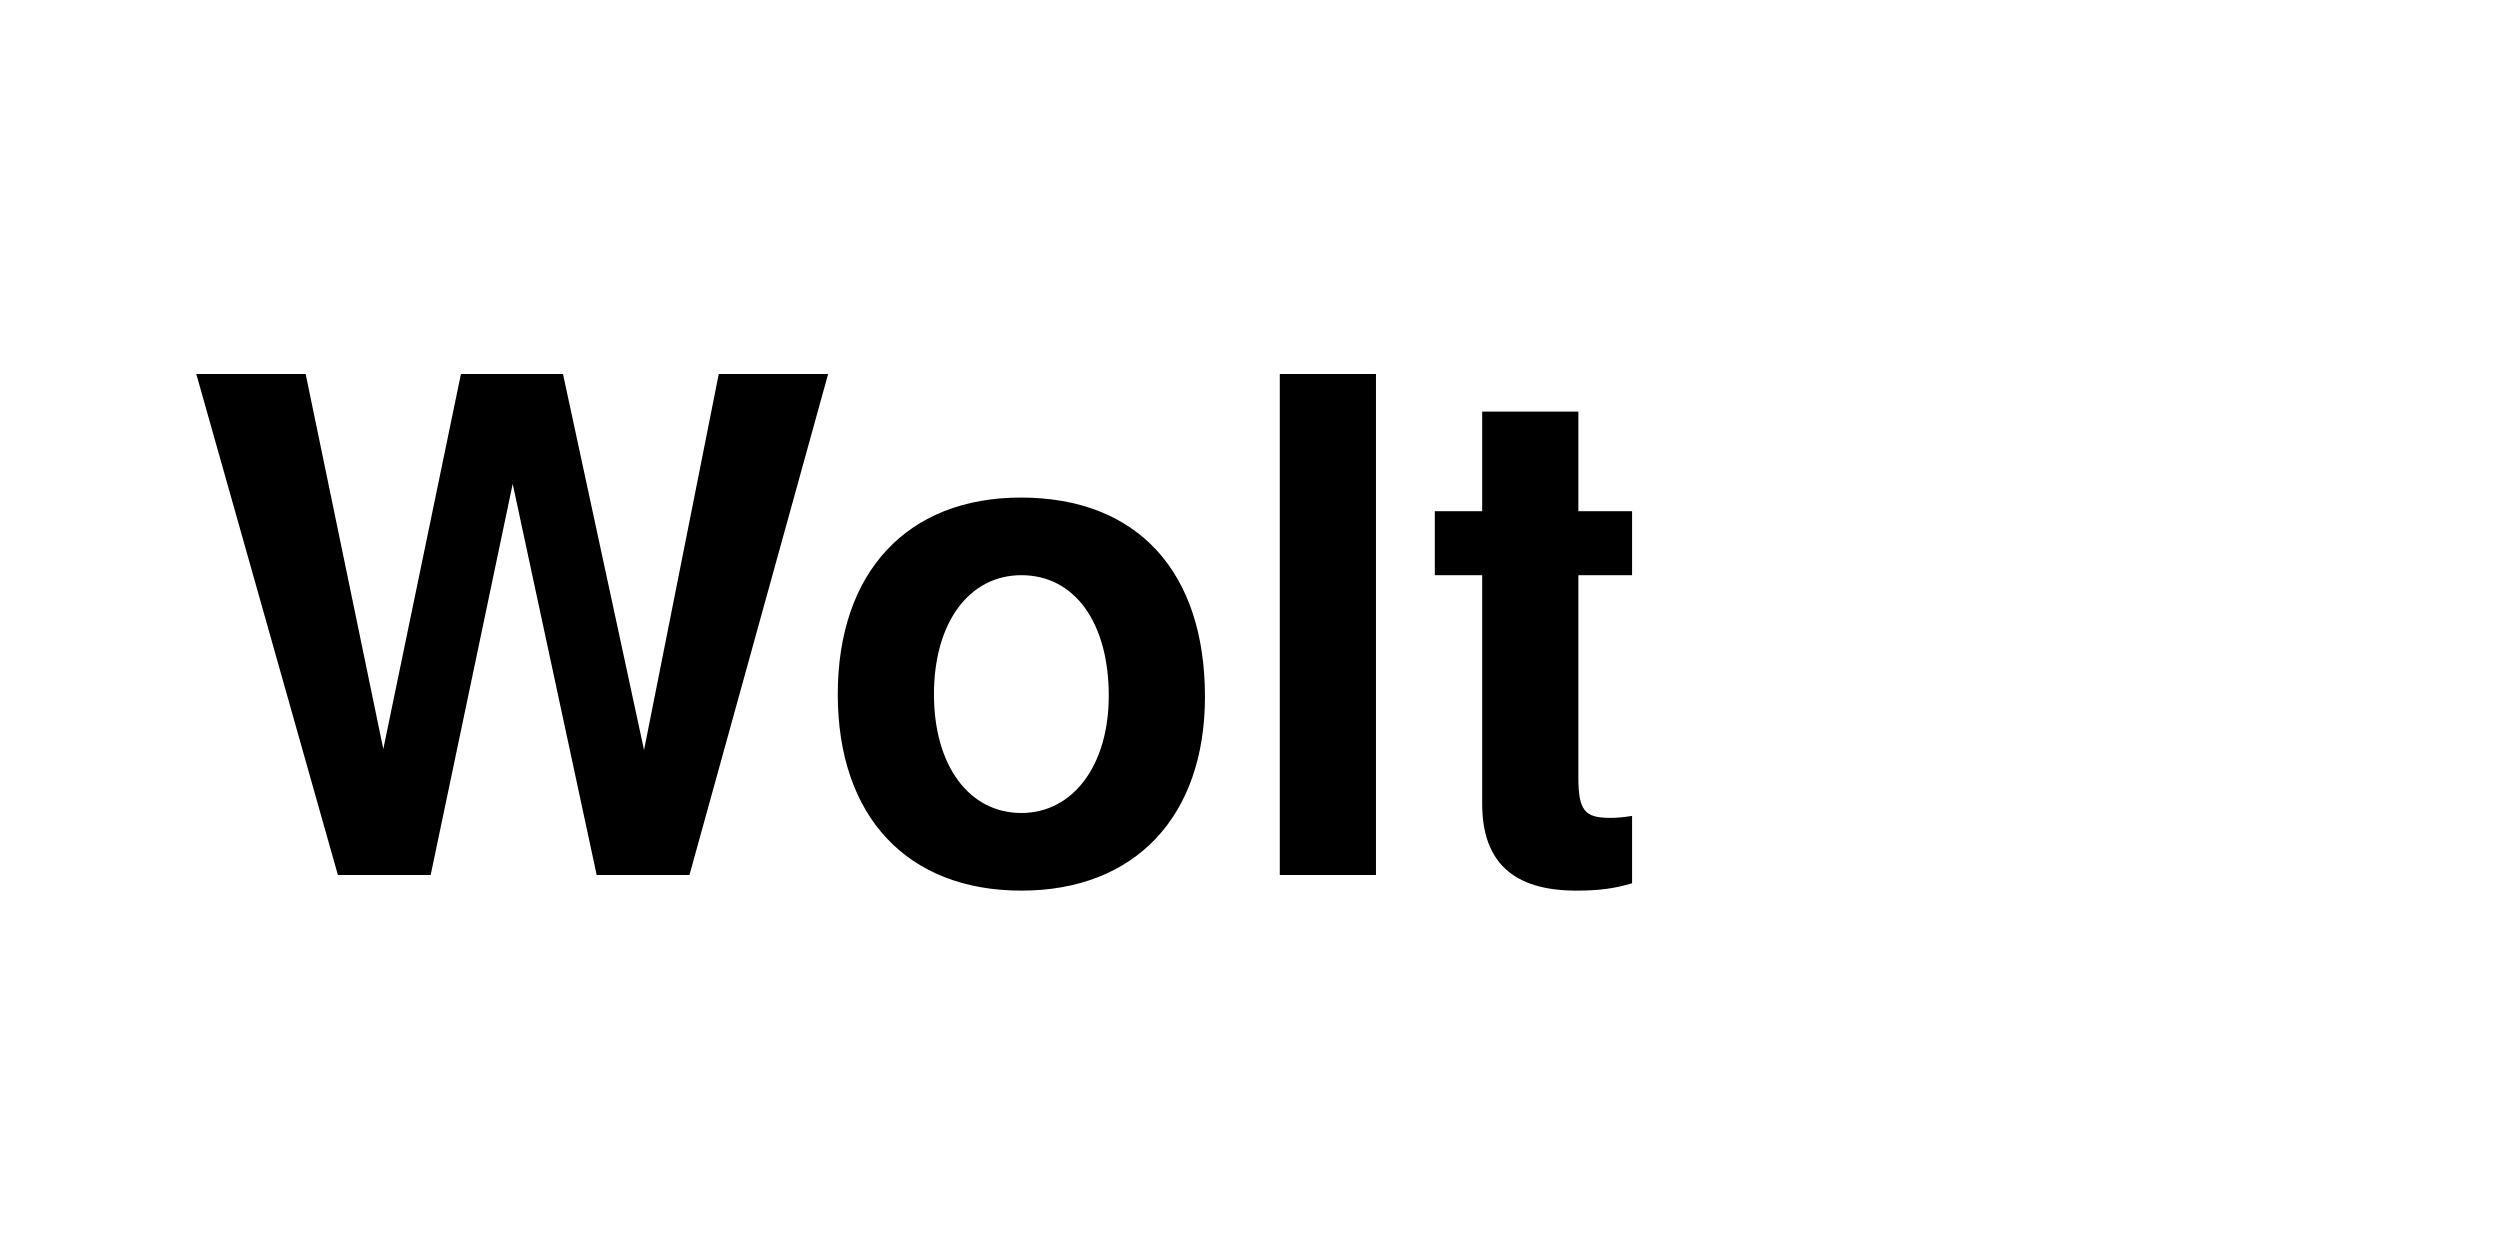
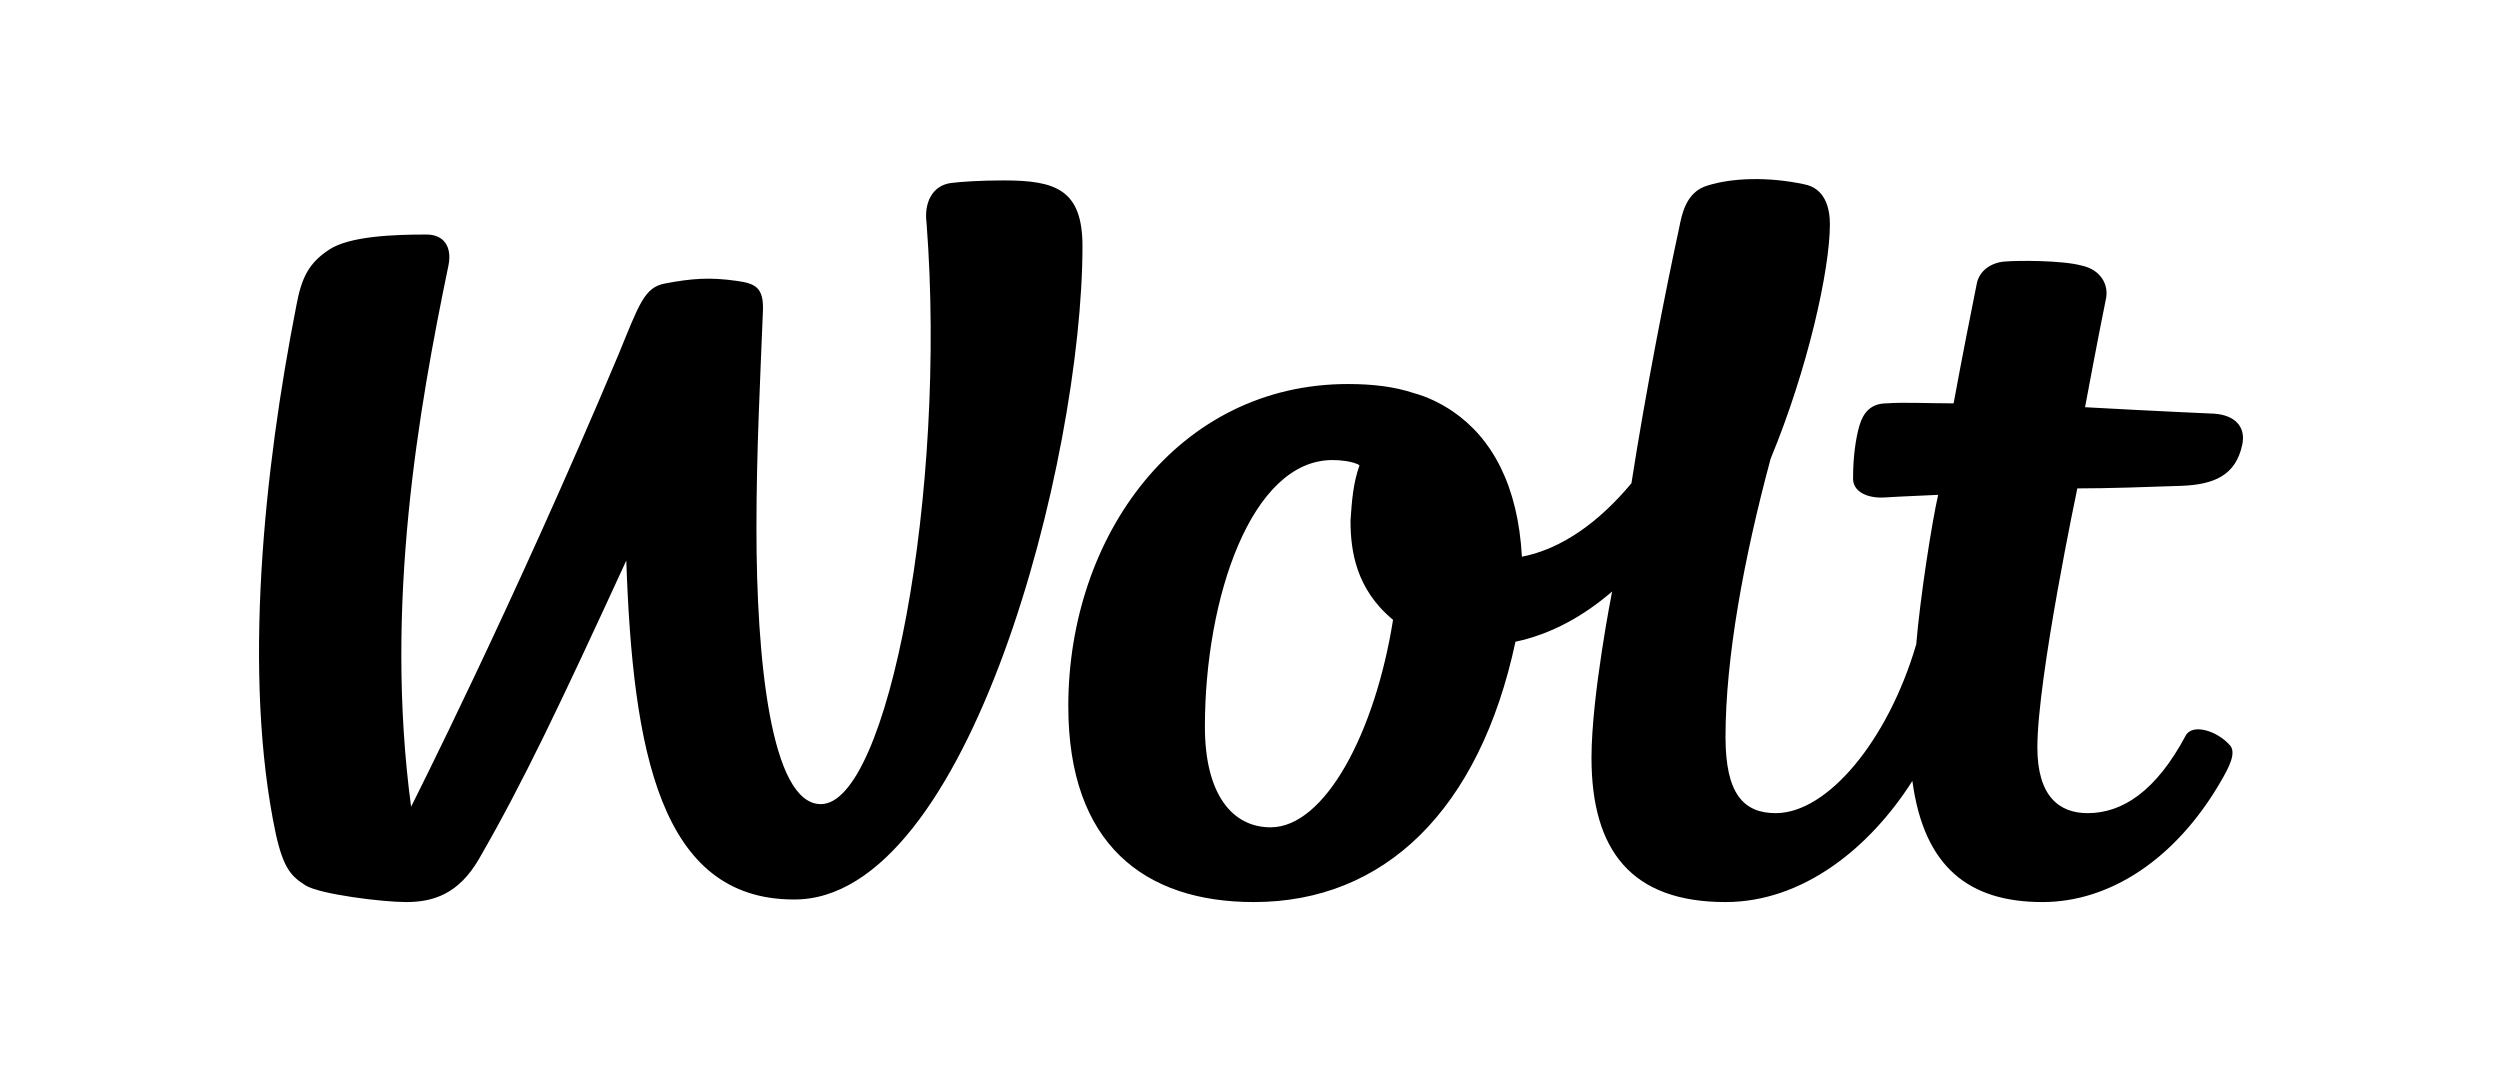
- <svg xmlns="http://www.w3.org/2000/svg" viewBox="0 0 80 40" fill="#000000">
-   <text x="6" y="28" font-family="'Helvetica Neue', Helvetica, Arial, sans-serif" font-size="22" font-weight="800" fill="#000000">Wolt</text>
+ <svg xmlns="http://www.w3.org/2000/svg" viewBox="-20 -14 194 84" fill="#000000">
+   <path d="M83.5,21.6c-6.4,0-9.9,10.8-9.9,20.7c0,5.2,2,7.8,5.1,7.8c4.2,0,8.1-7.3,9.5-16.1c0,0,0-0.1,0-0.1c-2.9-2.3-3.3-5.3-3.2-7.7c0-1.5,0.2-2.9,0.7-4.3c-0.1,0-0.1-0.1-0.2-0.1C84.9,21.7,84.2,21.6,83.5,21.6z" fill="none" />
+   <path d="M149.3,23.7c2.5-0.1,4.2-0.8,4.7-3.2c0.3-1.4-0.6-2.3-2.2-2.4c0,0-4.6-0.2-10-0.5c0,0,1.1-5.9,1.6-8.3c0.3-1.2-0.4-2.4-1.9-2.7c-1.5-0.4-4.9-0.4-6-0.3c-1,0.1-1.9,0.7-2.1,1.7c-0.5,2.5-1.1,5.5-1.8,9.3c-2,0-3.9-0.1-5.2,0c-1.2,0-1.8,0.7-2.1,1.7c-0.3,1-0.5,2.5-0.5,4c-0.1,1.2,1.2,1.7,2.5,1.6c0,0,1.6-0.1,4.1-0.2l0,0c-0.5,2.2-1.4,8-1.7,11.6c-2.2,7.5-6.9,13.1-10.9,13.1c-2.5,0-3.9-1.5-3.9-5.9c0-6.1,1.4-13.8,3.5-21.6c2.9-7,4.6-14.7,4.6-18.2c0-1.3-0.4-2.8-2-3.1c-2.8-0.6-5.6-0.5-7.5,0.1c-1.7,0.5-2,2.3-2.2,3.3c-1,4.6-2.6,12.7-3.7,19.8c-2.5,3-5.4,5.1-8.5,5.7c-0.3-5.5-2.3-9.2-5.4-11.3c-0.9-0.6-1.9-1.1-3-1.4c-1.5-0.5-3.2-0.7-5.1-0.7c-13.2,0-21.7,11.8-21.7,25c0,10.7,5.9,15.2,14.4,15.2c10.1,0,17.5-7.1,20.3-20.2c2.8-0.6,5.3-2,7.5-3.9c0,0-1.6,8.1-1.6,12.9c0,7.2,3.1,11.2,10.4,11.2c6,0,11.2-4.2,14.5-9.4c0.9,6.7,4.4,9.4,10.1,9.4c5.2,0,10.3-3.3,13.8-9.3c0.7-1.2,1.2-2.2,0.8-2.8c-1-1.2-3-1.8-3.5-0.8c-2.3,4.3-4.9,6-7.6,6c-2.2,0-3.9-1.3-3.9-5.1c0-5.4,3.1-20.1,3.1-20.1C143.5,23.9,146.5,23.8,149.3,23.7z M88.1,34.1c-1.4,8.8-5.3,16.1-9.5,16.1c-3,0-5.1-2.6-5.1-7.8c0-10,3.6-20.7,9.9-20.7c0.7,0,1.4,0.1,1.9,0.3c0.1,0,0.1,0.1,0.2,0.1c-0.5,1.4-0.6,2.8-0.7,4.3C84.8,28.7,85.2,31.7,88.1,34.1C88.1,34,88.1,34,88.1,34.1z" />
+   <path d="M57.9,0c-1.8,0-3.3,0.1-4.1,0.2c-1.5,0.2-2.1,1.6-1.9,3.1c1.6,20.9-3,45.1-8.2,45.1c-3.9,0-5-11.3-5-21.4c0-6,0.3-11.7,0.5-16.8c0.1-1.9-0.6-2.2-2-2.4c-2.1-0.3-3.5-0.2-5.6,0.2C30,8.3,29.6,9.6,28,13.5C19.8,33,11.9,48.6,11.9,48.6c-2.1-15.7,0.6-30.9,2.9-42c0.3-1.5-0.4-2.4-1.7-2.4c-2.4,0-6,0.1-7.6,1.2c-1.5,1-2.1,2.1-2.5,4.3c-2.5,12.7-4.2,28.7-1.6,41c0.6,2.7,1.2,3.3,2.3,4c1.1,0.7,6,1.3,7.8,1.3c2.1,0,4.1-0.6,5.7-3.4c3.4-5.9,6.2-11.8,11.4-23.1c0.5,14.7,2.6,26.3,13,26.3C55.2,55.9,64,21.6,64,5.1C64,0.7,61.9,0,57.9,0z" />
</svg>
